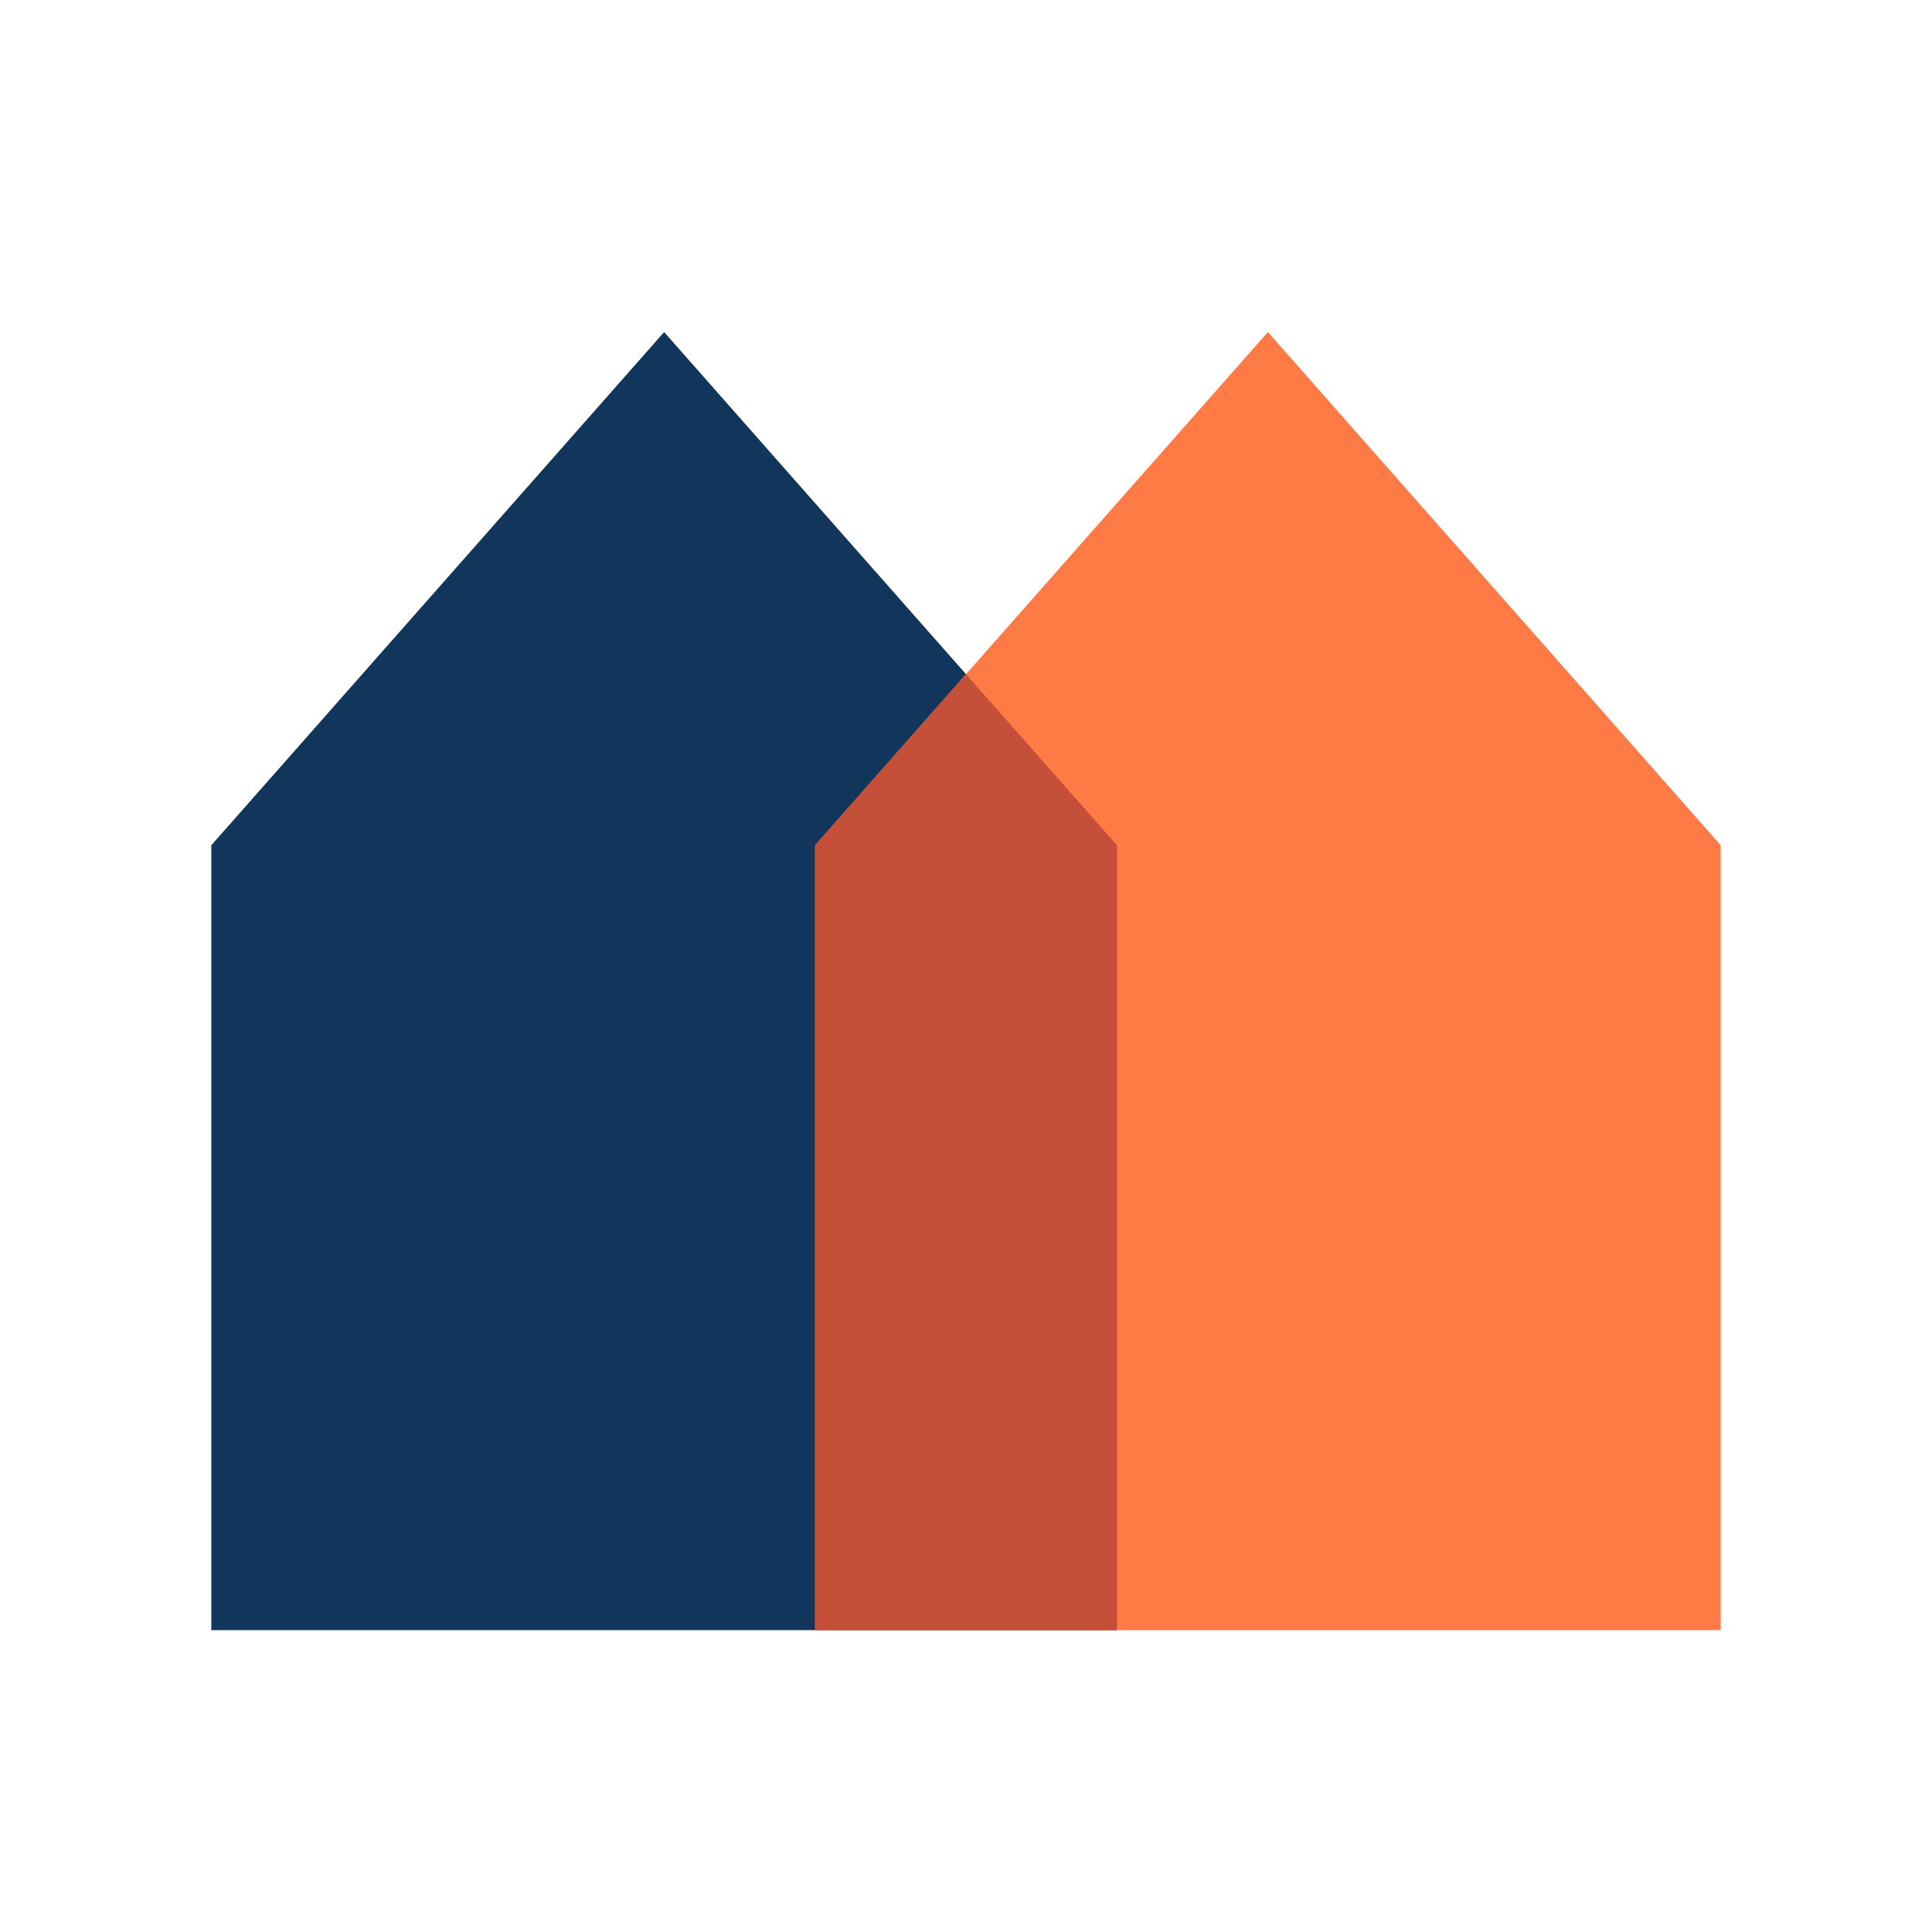
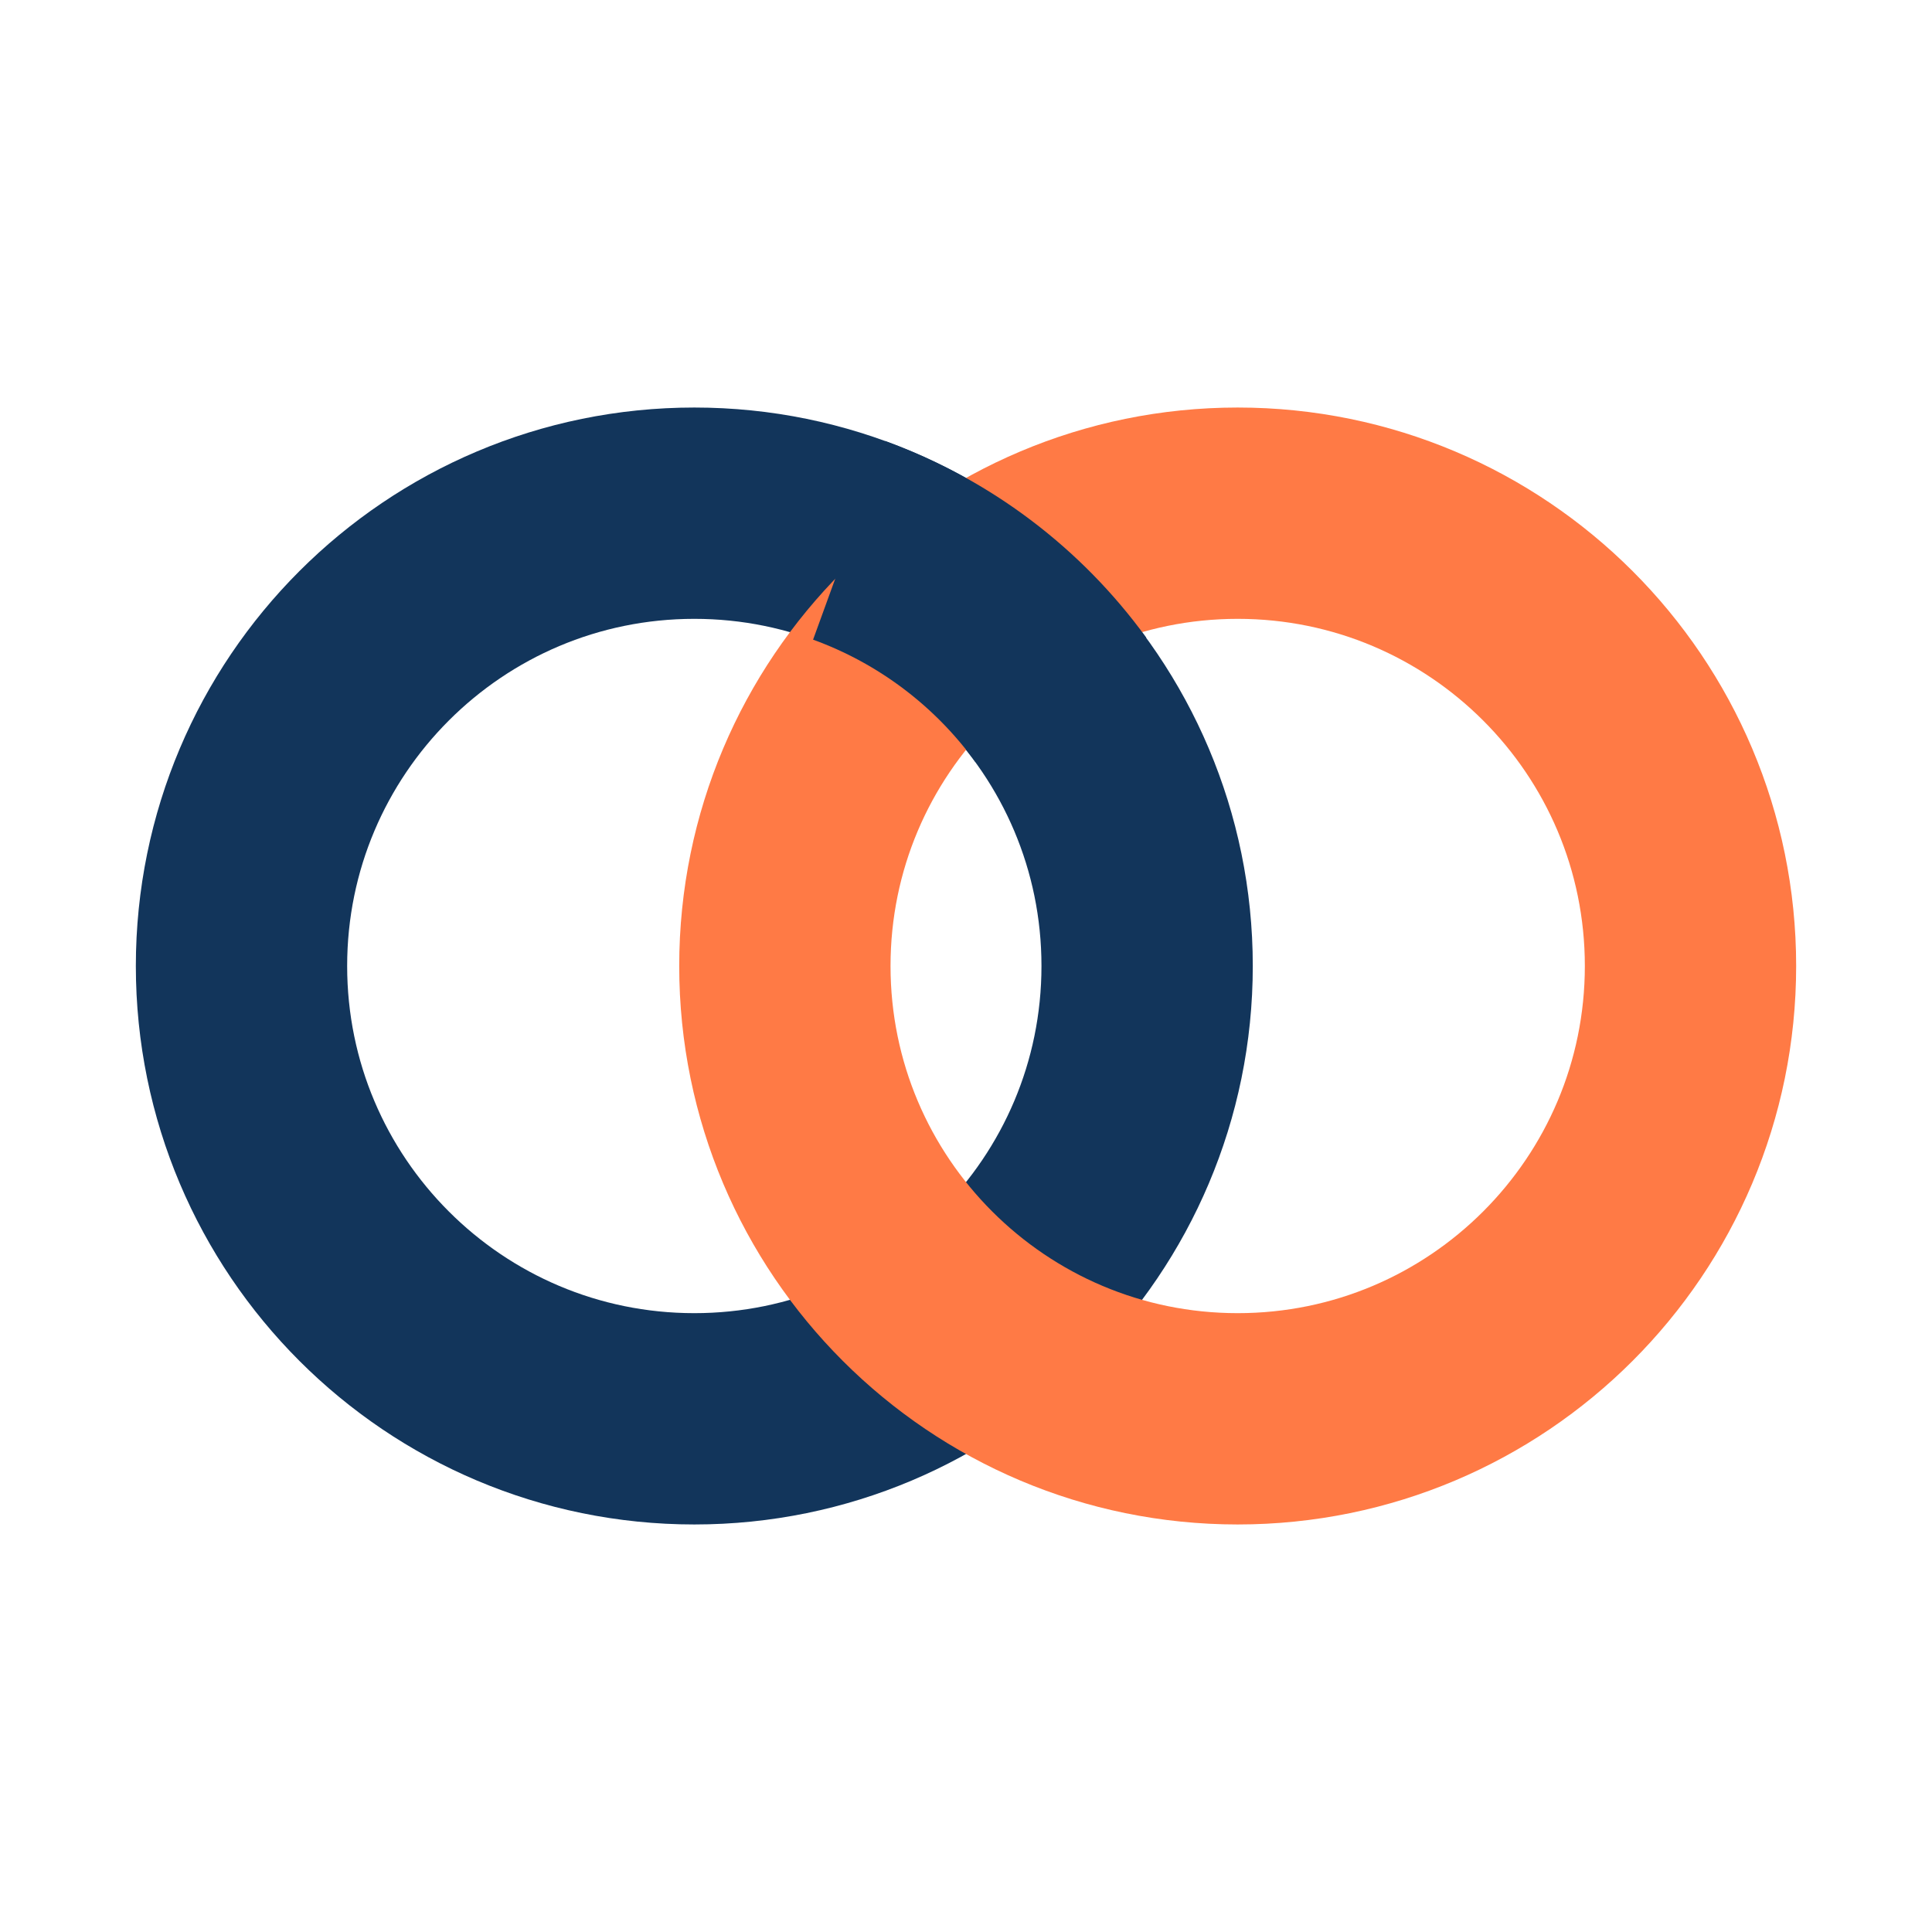
<svg xmlns="http://www.w3.org/2000/svg" viewBox="0 0 64 64" role="img" aria-label="Jumeo">
-   <path d="M7 28L22 11L37 28V54H7Z" fill="#12355b" />
-   <path d="M27 28L42 11L57 28V54H27Z" fill="#ff7a45" />
-   <path d="M27 28L32 22.333L37 28V54H27Z" fill="#c4503a" />
+   <circle cx="23" cy="32" r="15" fill="none" stroke="#12355b" stroke-width="7" />
+   <circle cx="41" cy="32" r="15" fill="none" stroke="#ff7a45" stroke-width="7" />
+   <path d="M28.13 17.9A15 15 0 0 1 35.14 23.18" fill="none" stroke="#12355b" stroke-width="7" />
</svg>
